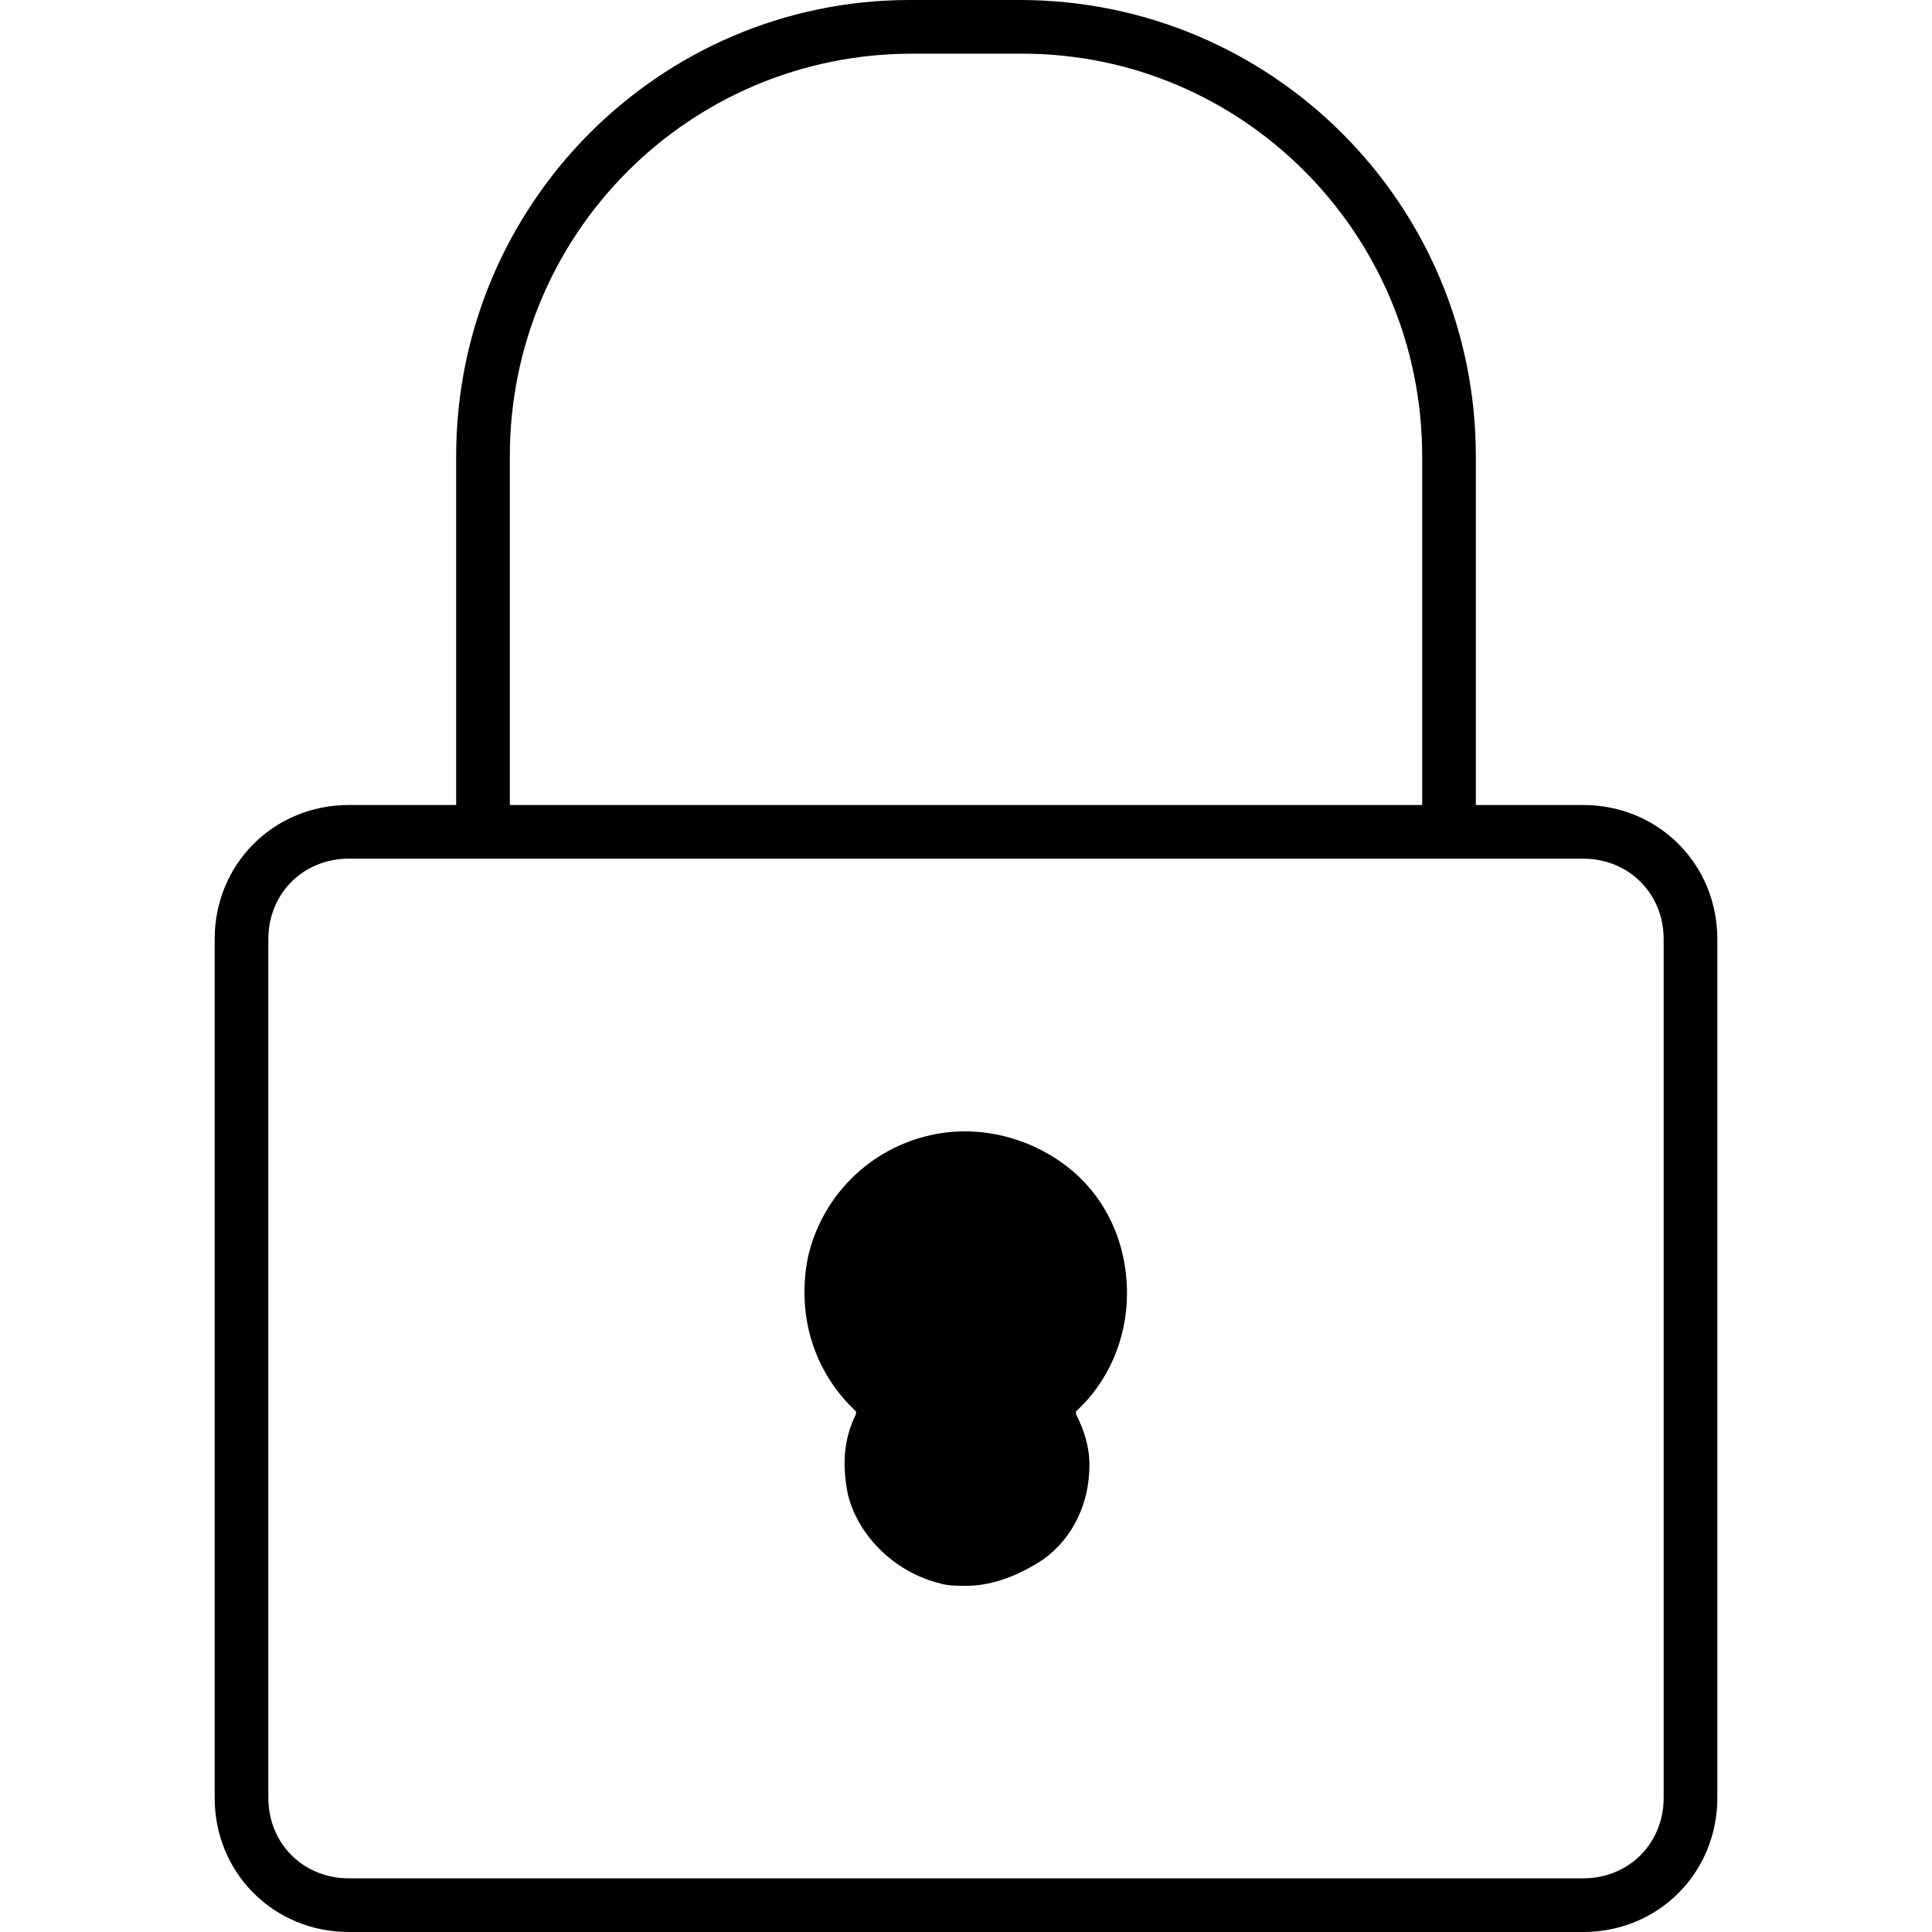
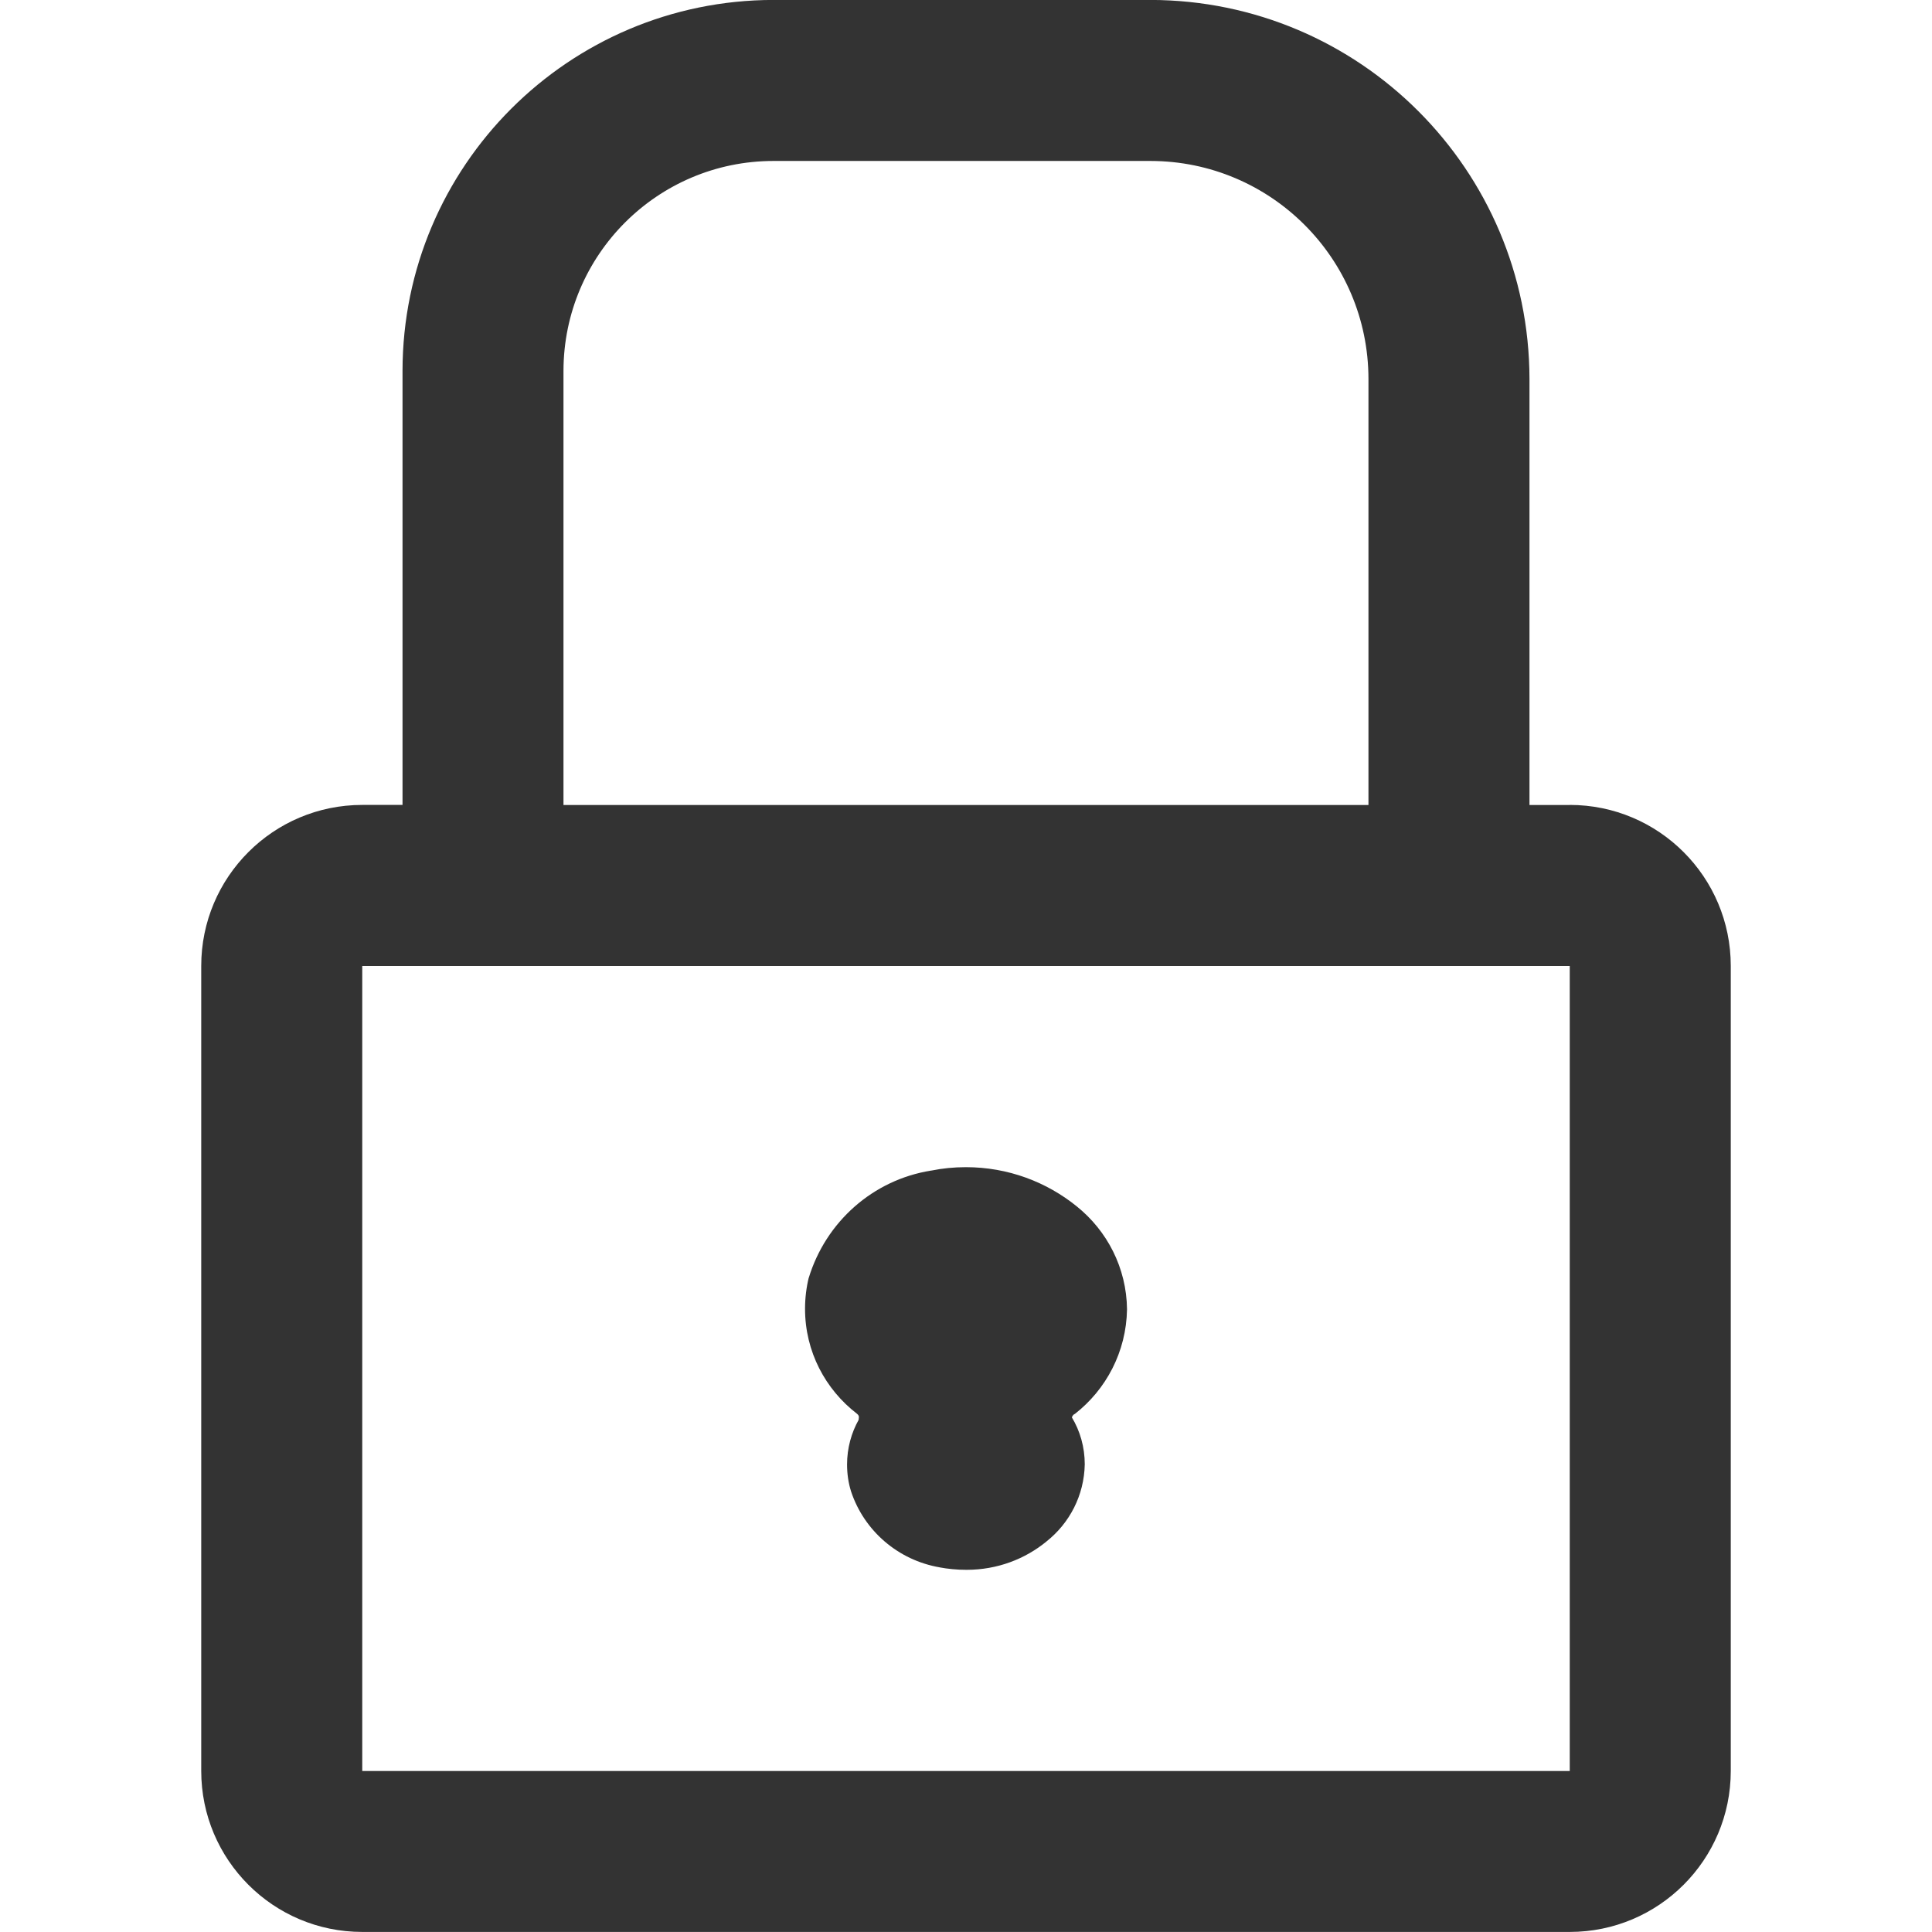
- <svg xmlns="http://www.w3.org/2000/svg" version="1.1" id="Layer_1" x="0px" y="0px" viewBox="0 0 72 72" style="enable-background:new 0 0 72 72;" xml:space="preserve">
-   <g>
-     <g>
-       <path d="M59,72H13c-2.8,0-5-2.2-5-5V35c0-2.8,2.2-5,5-5h4V17c0-9.4,7.6-17,16.9-17h4.1C47.4,0,55,7.6,55,17v13h4c2.8,0,5,2.2,5,5    v32C64,69.8,61.8,72,59,72z M13,32c-1.7,0-3,1.3-3,3v32c0,1.7,1.3,3,3,3h46c1.7,0,3-1.3,3-3V35c0-1.7-1.3-3-3-3H13z M19,30h34V17    c0-8.3-6.7-15-14.9-15h-4.1C25.7,2,19,8.7,19,17V30z" />
-     </g>
-     <g>
-       <path d="M39.4,51.8c-0.3,0.3-0.5,0.8-0.3,1.2c0.2,0.5,0.4,1,0.4,1.5c0,2.2-2,3.9-4.3,3.4c-1.3-0.3-2.3-1.3-2.6-2.6    c-0.2-0.8-0.1-1.6,0.2-2.3c0.2-0.4,0.1-1-0.2-1.3c-1.2-1.1-1.9-2.9-1.5-4.7c0.4-1.9,1.9-3.4,3.8-3.8c3.2-0.7,6.1,1.8,6.1,4.9    C41,49.6,40.4,50.9,39.4,51.8z" />
-       <path d="M36,59.1c-0.3,0-0.7,0-1-0.1c-1.6-0.4-3-1.7-3.4-3.3c-0.2-1-0.2-2,0.3-3c0-0.1,0-0.1,0-0.1c-1.6-1.5-2.2-3.6-1.8-5.7    c0.5-2.3,2.3-4.1,4.6-4.6c1.8-0.4,3.7,0.1,5.1,1.2c1.4,1.1,2.2,2.8,2.2,4.7c0,1.7-0.7,3.3-1.9,4.4c0,0,0,0.1,0,0.1    c0.3,0.6,0.5,1.2,0.5,1.9c0,1.4-0.6,2.7-1.7,3.5C38,58.7,37,59.1,36,59.1z M36,44.1c-0.3,0-0.6,0-0.9,0.1c-1.5,0.3-2.7,1.5-3,3    c-0.3,1.4,0.1,2.8,1.2,3.8c0.7,0.6,0.9,1.6,0.5,2.4c-0.2,0.5-0.3,1.1-0.1,1.6c0.2,0.9,1,1.6,1.9,1.8c0.8,0.2,1.5,0,2.1-0.5    c0.6-0.5,0.9-1.2,0.9-2c0-0.4-0.1-0.7-0.3-1.1c-0.4-0.8-0.2-1.7,0.5-2.4c0,0,0,0,0,0c0.8-0.8,1.3-1.8,1.3-2.9    c0-1.2-0.5-2.3-1.5-3.1C37.8,44.5,36.9,44.1,36,44.1z" />
-     </g>
-   </g>
+ <svg xmlns="http://www.w3.org/2000/svg" version="1.1" width="32" height="32" viewBox="0 0 32 32">
+   <path fill="#333" d="M26 13.333h-0.667v-7.057c-0.006-3.464-2.812-6.271-6.276-6.277h-6.247c-3.391 0.004-6.14 2.752-6.143 6.143v7.19h-0.667c-1.473 0-2.667 1.194-2.667 2.667v0 13.333c0 1.473 1.194 2.667 2.667 2.667v0h20c1.473 0 2.667-1.194 2.667-2.667v0-13.333c0-1.473-1.194-2.667-2.667-2.667v0zM9.333 6.143c0.002-1.919 1.557-3.475 3.476-3.477h6.247c1.993 0.002 3.608 1.617 3.61 3.61v7.057h-13.333zM6 29.333v-13.333h20v13.333zM17.797 23.42c-0.020 0.013-0.036 0.033-0.043 0.056l-0 0.001c0.134 0.222 0.213 0.49 0.213 0.777 0 0 0 0 0 0v0c-0.010 0.517-0.254 0.975-0.63 1.274l-0.003 0.003c-0.357 0.293-0.818 0.47-1.321 0.47-0.005 0-0.009 0-0.013-0h0.001c-0.153-0-0.303-0.015-0.448-0.042l0.015 0.002c-0.696-0.119-1.254-0.608-1.47-1.253l-0.004-0.013c-0.041-0.131-0.064-0.282-0.064-0.438 0-0.271 0.071-0.526 0.195-0.746l-0.004 0.008c0-0.030 0.023-0.063-0.027-0.103-0.525-0.404-0.86-1.032-0.86-1.738 0-0.18 0.022-0.356 0.063-0.523l-0.003 0.015c0.283-0.932 1.064-1.627 2.025-1.781l0.015-0.002c0.17-0.035 0.365-0.055 0.564-0.055 0.698 0 1.339 0.245 1.841 0.653l-0.005-0.004c0.503 0.404 0.825 1.017 0.833 1.705v0.001c-0.012 0.706-0.348 1.33-0.865 1.733l-0.005 0.004z" />
</svg>
